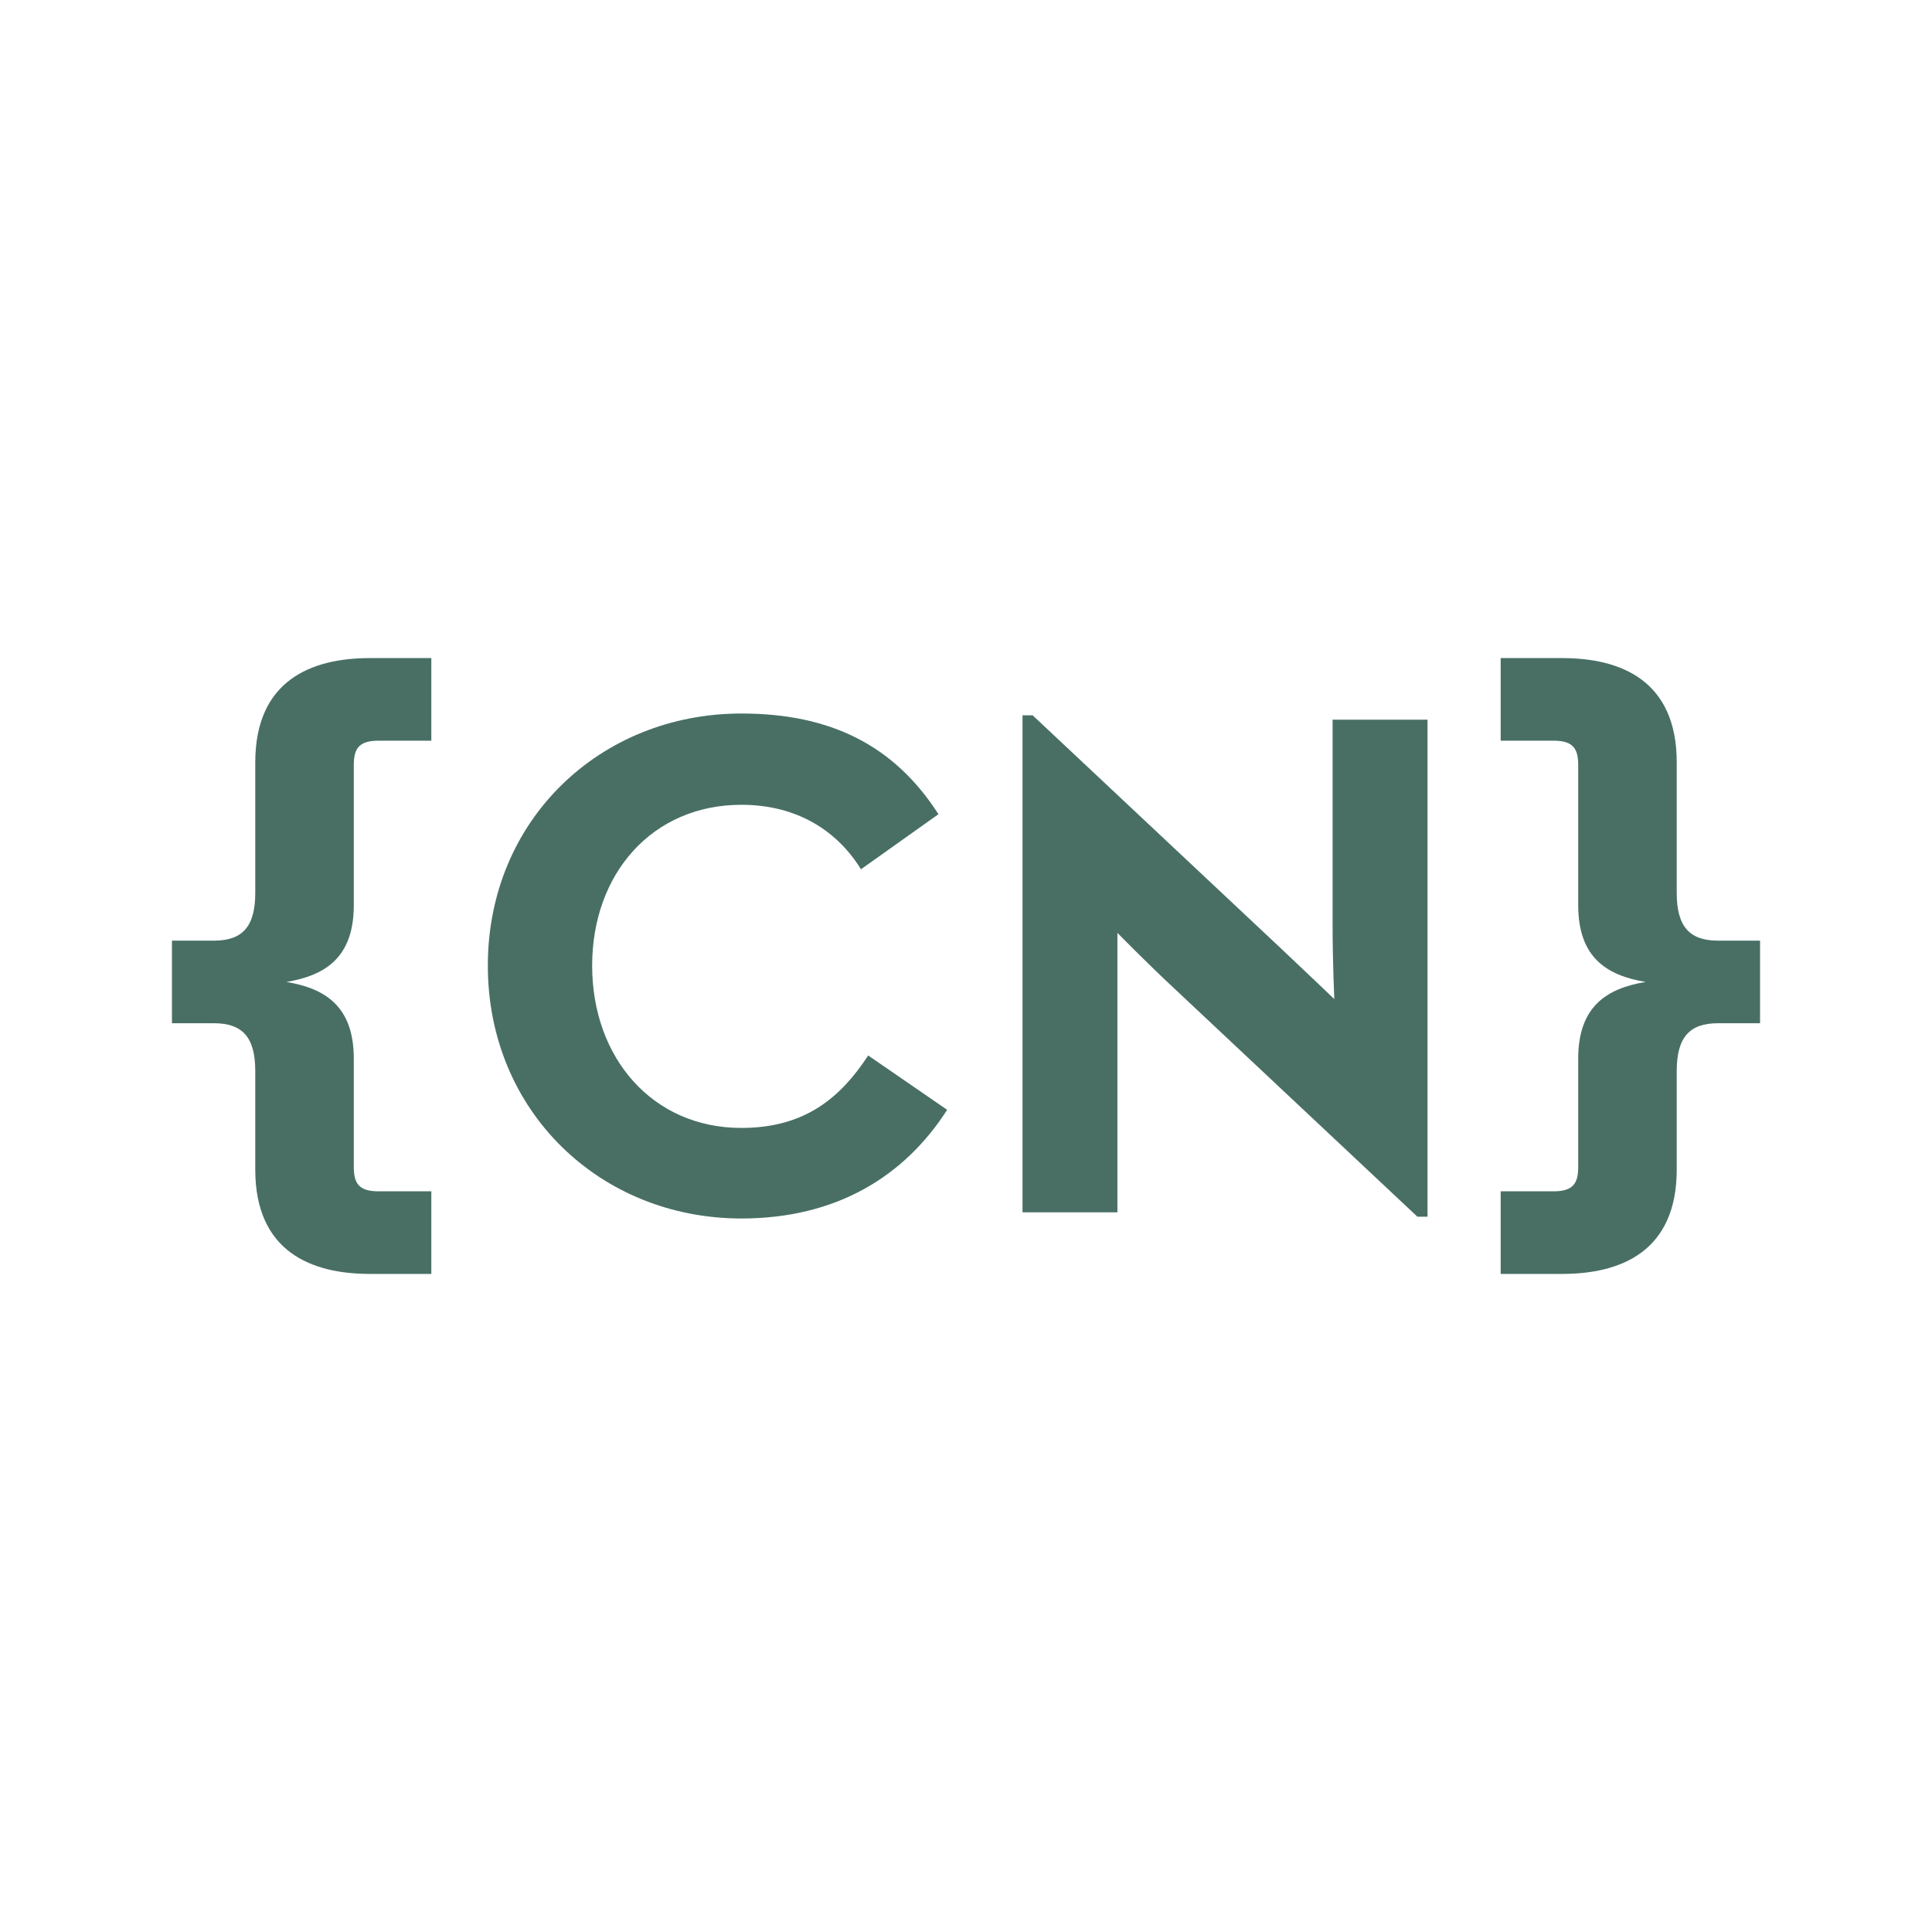
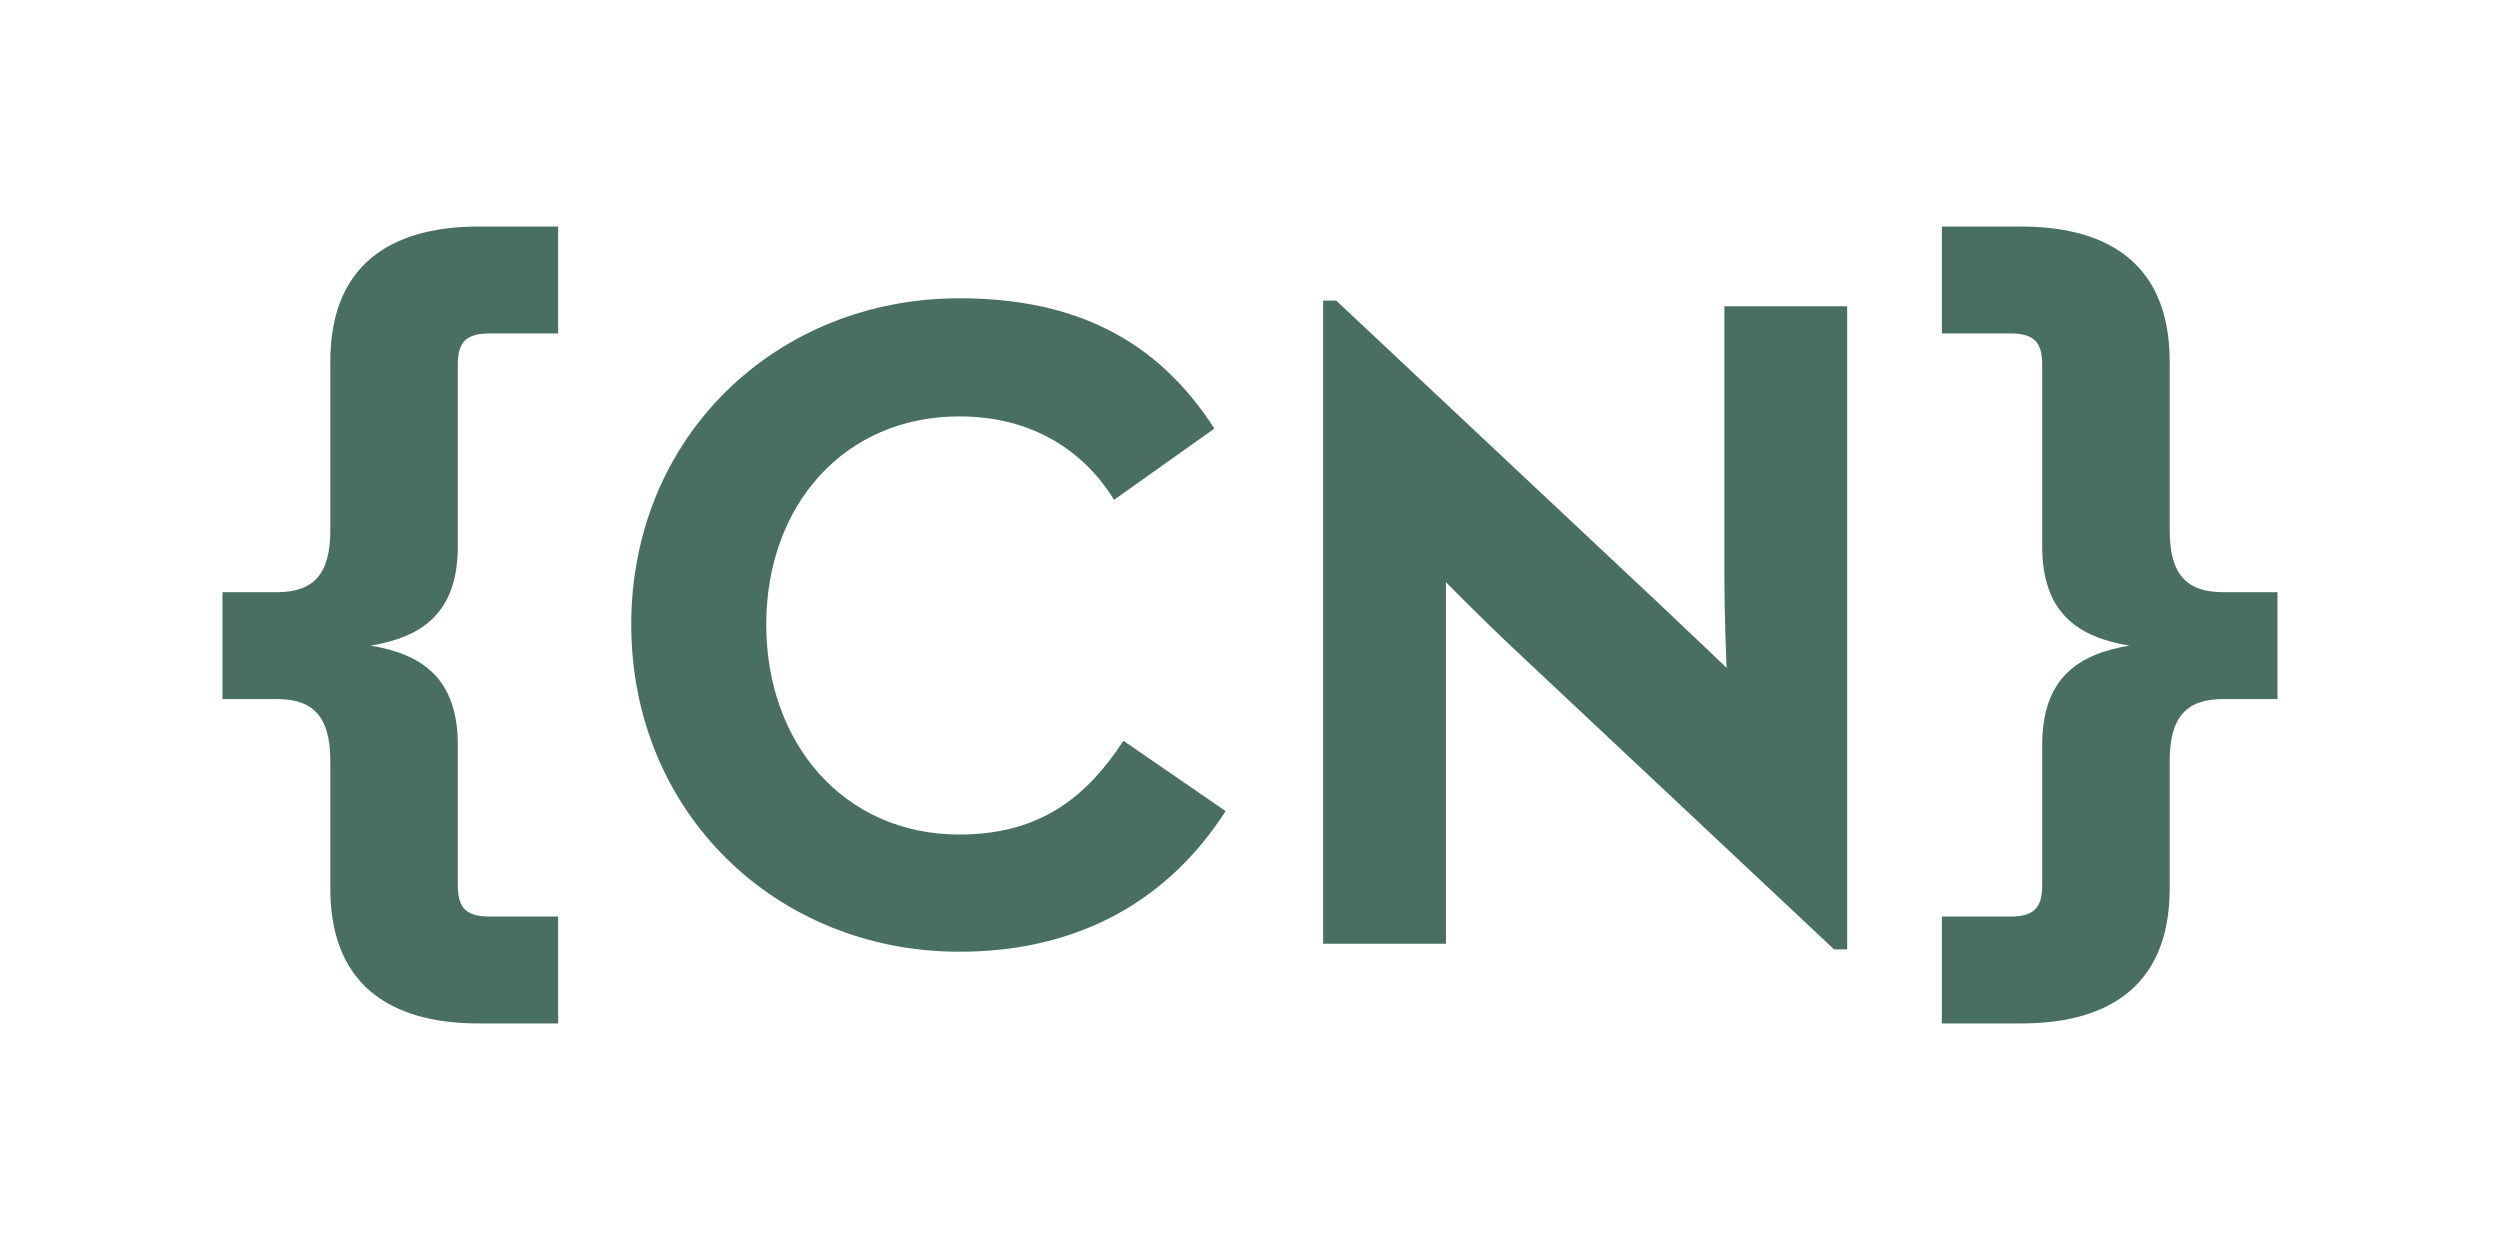
- <svg xmlns="http://www.w3.org/2000/svg" width="100%" height="100%" viewBox="0 0 800 800" version="1.1" xml:space="preserve" style="fill-rule:evenodd;clip-rule:evenodd;stroke-linejoin:round;stroke-miterlimit:2;">
+ <svg xmlns="http://www.w3.org/2000/svg" width="100%" height="100%" viewBox="0 200 800 400" version="1.1" xml:space="preserve" style="fill-rule:evenodd;clip-rule:evenodd;stroke-linejoin:round;stroke-miterlimit:2;">
  <path d="M153.1,527.5l25.5,0l0,-34.2l-21.9,0c-8.4,0 -10.2,-3.6 -10.2,-10.2l0,-44.7c0,-21.6 -11.7,-29.1 -27.9,-31.8c16.2,-2.7 27.9,-10.2 27.9,-31.8l0,-57.9c0,-6.6 1.8,-10.2 10.2,-10.2l21.9,0l0,-34.2l-25.5,-0c-24.3,-0 -47.4,9.3 -47.4,43.2l0,54c0,14.1 -5.4,19.8 -17.1,19.8l-17.4,-0l0,34.2l17.4,0c11.7,0 17.1,5.7 17.1,19.8l0,40.8c0,33.9 23.1,43.2 47.4,43.2Z" style="fill:#496f65;fill-rule:nonzero;" />
  <path d="M307,504.55c39.3,0 67.5,-17.4 85.2,-45l-32.7,-22.5c-11.4,17.4 -26.1,30 -52.5,30c-36.9,0 -61.8,-29.1 -61.8,-67.2c0,-38.1 24.9,-66.6 61.8,-66.6c23.4,0 39.9,11.1 49.5,26.7l32.1,-22.8c-18.3,-28.5 -44.7,-41.7 -81.6,-41.7c-58.5,0 -105,44.1 -105,104.4c0,60.3 46.5,104.7 105,104.7Z" style="fill:#496f65;fill-rule:nonzero;" />
  <path d="M586.9,503.8l4.2,0l0,-205.8l-39.3,0l-0,85.5c-0,14.1 0.7,30.2 0.7,30.2c-0,0 -12.1,-11.6 -22,-20.9l-102.9,-96.6l-4.2,0l-0,205.8l39.3,0l-0,-115.7c-0,0 11.1,11.3 21.3,20.9l102.9,96.6Z" style="fill:#496f65;fill-rule:nonzero;" />
  <path d="M621.4,527.5l25.5,0c24.3,0 47.4,-9.3 47.4,-43.2l0,-40.8c0,-14.1 5.4,-19.8 17.1,-19.8l17.4,0l0,-34.2l-17.4,0c-11.7,0 -17.1,-5.7 -17.1,-19.8l0,-54c0,-33.9 -23.1,-43.2 -47.4,-43.2l-25.5,0l0,34.2l21.9,0c8.4,0 10.2,3.6 10.2,10.2l0,57.9c0,21.6 11.7,29.1 27.9,31.8c-16.2,2.7 -27.9,10.2 -27.9,31.8l0,44.7c0,6.6 -1.8,10.2 -10.2,10.2l-21.9,0l0,34.2Z" style="fill:#496f65;fill-rule:nonzero;" />
</svg>
